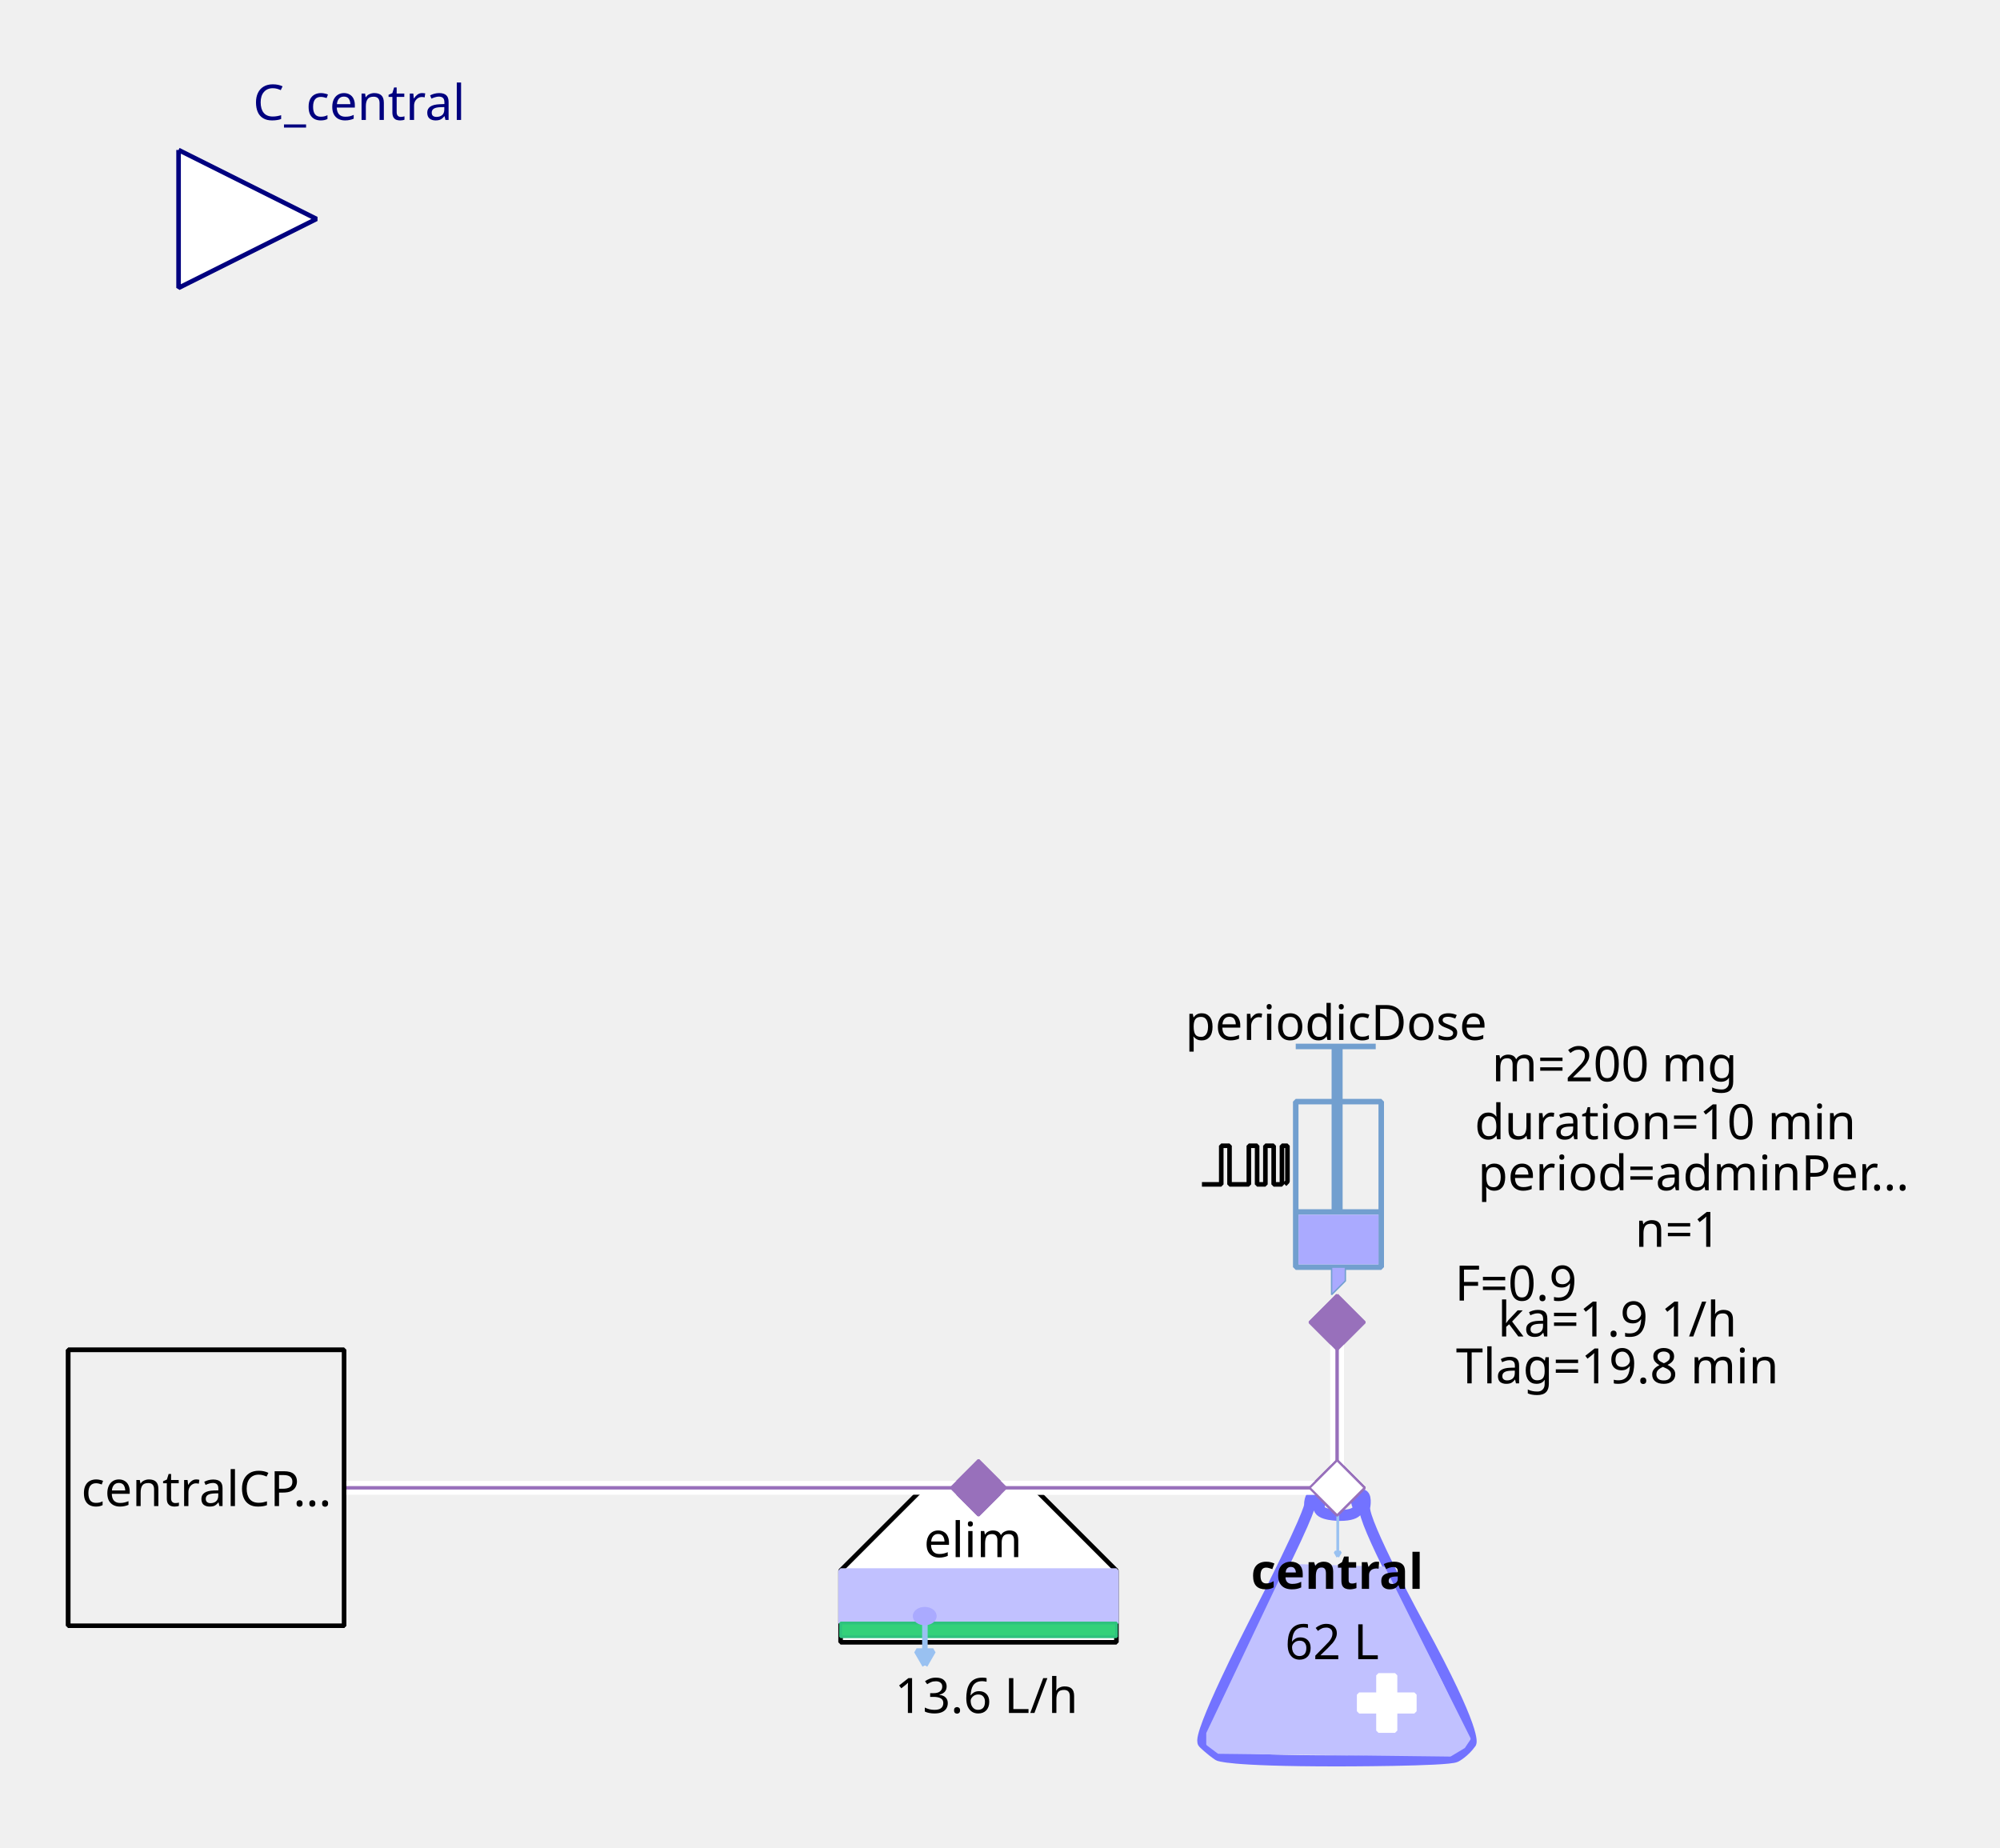
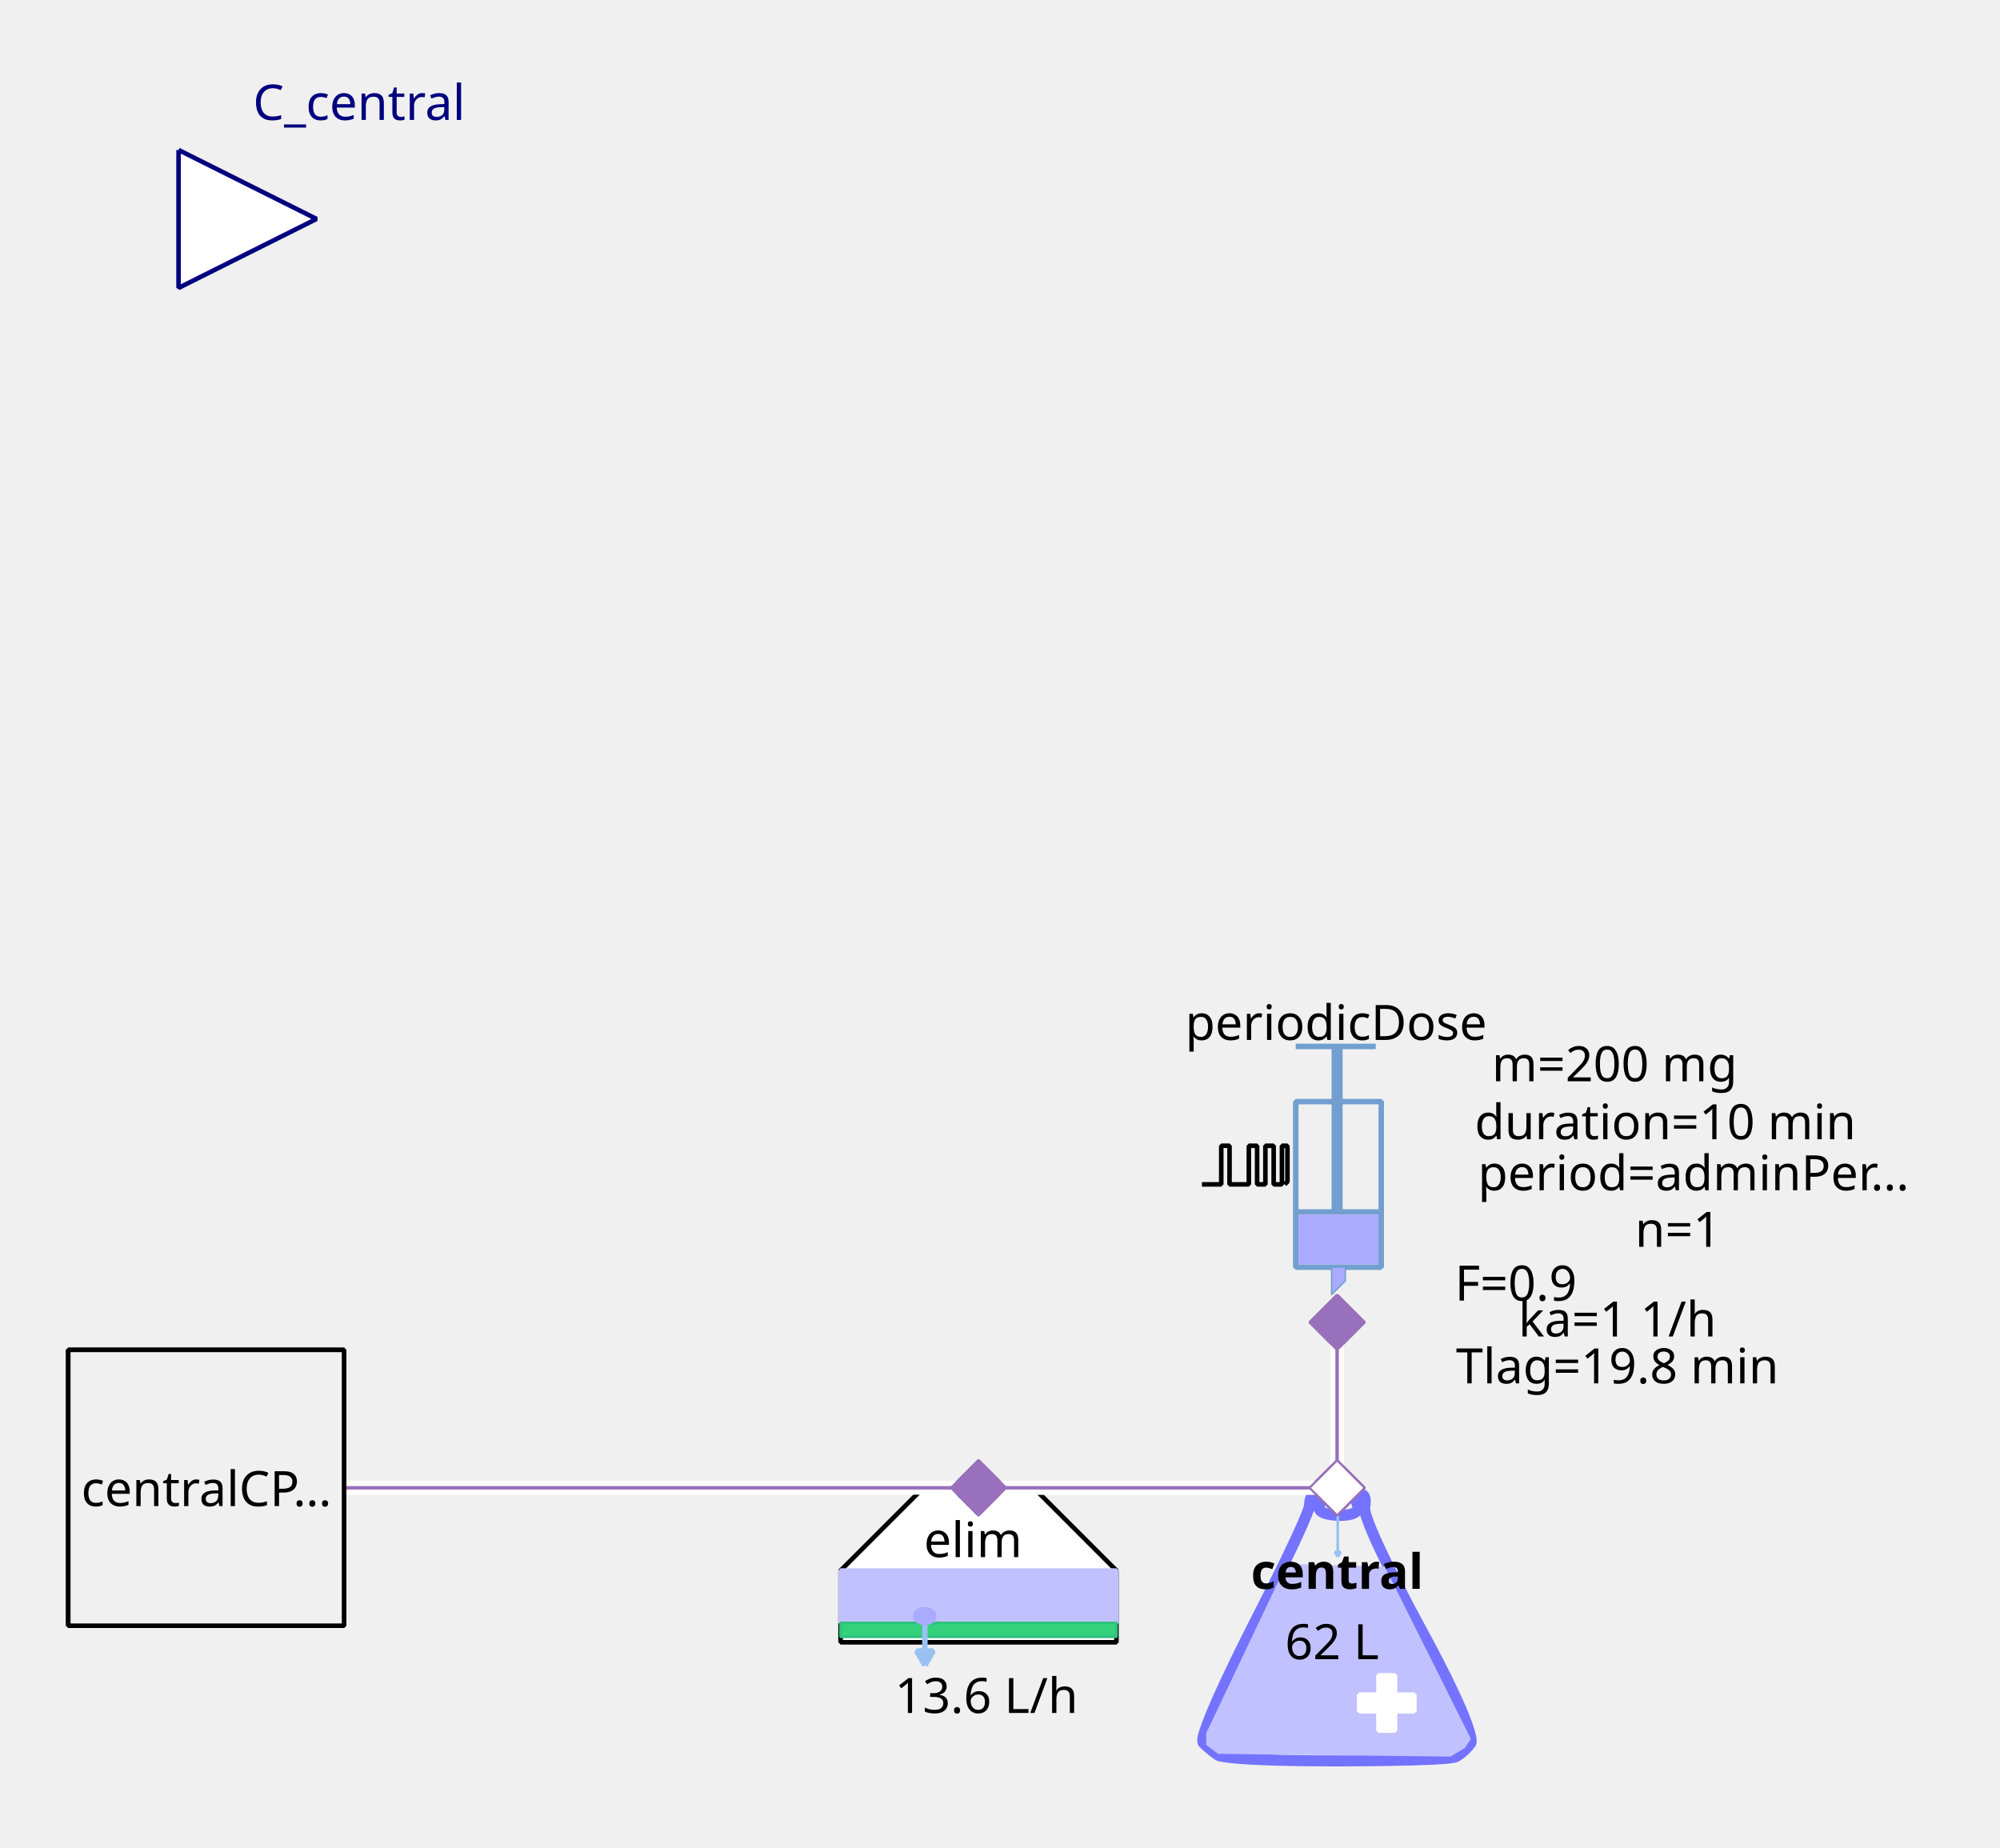
<svg xmlns="http://www.w3.org/2000/svg" width="115.711mm" height="106.892mm" viewBox="0 0 328 303" version="1.2" baseProfile="tiny">
  <defs>
</defs>
  <g fill="none" stroke="black" stroke-width="1" fill-rule="evenodd" stroke-linecap="square" stroke-linejoin="bevel">
    <g fill="none" stroke="#7373ff" stroke-opacity="1" stroke-width="8" stroke-linecap="butt" stroke-linejoin="miter" stroke-miterlimit="1" transform="matrix(0.22619,0,0,-0.22619,219.06,266.619)" font-family="Sans" font-size="10" font-weight="400" font-style="normal">
      <path vector-effect="none" fill-rule="evenodd" d="M-19,87 C-19,87 -19,80 -60,0 C-60,0 -101,-80 -96,-85 C-96,-85 -91,-90 -85,-94 C-85,-94 -79,-98 1,-98 C1,-98 81,-98 87,-95 C87,-95 93,-92 98,-85 C98,-85 103,-78 61,-1 C61,-1 19,76 21,86 C21,86 23,96 18,95 C18,95 13,94 16,87 C16,87 19,80 3,80 C3,80 -13,80 -12,86 C-12,86 -11,92 -12,94 C-12,94 -13,96 -16,95 C-16,95 -19,94 -19,87 " />
    </g>
    <g fill="#c1c1ff" fill-opacity="1" stroke="#c1c1ff" stroke-opacity="1" stroke-width="1.75" stroke-linecap="butt" stroke-linejoin="miter" stroke-miterlimit="1" transform="matrix(0.22619,0,0,-0.22619,219.06,272.5)" font-family="Sans" font-size="10" font-weight="400" font-style="normal">
      <path vector-effect="none" fill-rule="evenodd" d="M-35,70 L-93,-52 L-93,-60 L-85,-66 L83,-68 L93,-62 L97,-56 L35,68 L-35,70" />
    </g>
    <g fill="#ffffff" fill-opacity="1" stroke="#ffffff" stroke-opacity="1" stroke-width="1" stroke-linecap="butt" stroke-linejoin="miter" stroke-miterlimit="1" transform="matrix(0.22619,0,0,0.22619,227.429,279.286)" font-family="Sans" font-size="10" font-weight="400" font-style="normal">
      <rect vector-effect="non-scaling-stroke" x="-6" y="-20" width="12" height="40" />
    </g>
    <g fill="#ffffff" fill-opacity="1" stroke="#ffffff" stroke-opacity="1" stroke-width="1" stroke-linecap="butt" stroke-linejoin="miter" stroke-miterlimit="1" transform="matrix(0,0.22619,-0.22619,0,227.429,279.286)" font-family="Sans" font-size="10" font-weight="400" font-style="normal">
      <rect vector-effect="non-scaling-stroke" x="-6" y="-20" width="12" height="40" />
    </g>
    <g fill="none" stroke="#99c1f1" stroke-opacity="1" stroke-width="2" stroke-linecap="butt" stroke-linejoin="miter" stroke-miterlimit="1" transform="matrix(0.22619,0,0,-0.22619,219.392,251.697)" font-family="Sans" font-size="10" font-weight="400" font-style="normal">
      <path vector-effect="none" fill-rule="evenodd" d="M0,16 L0,-16" />
    </g>
    <g fill="#99c1f1" fill-opacity="1" stroke="#99c1f1" stroke-opacity="1" stroke-width="2" stroke-linecap="butt" stroke-linejoin="miter" stroke-miterlimit="1" transform="matrix(0.22619,0,0,-0.22619,219.392,251.697)" font-family="Sans" font-size="10" font-weight="400" font-style="normal">
      <path vector-effect="none" fill-rule="evenodd" d="M0,-16 L2,-12.536 L-2,-12.536 L0,-16" />
    </g>
    <g fill="none" stroke="#000000" stroke-opacity="1" stroke-width="1" stroke-linecap="butt" stroke-linejoin="miter" stroke-miterlimit="1" transform="matrix(1,0,0,1,219.286,257.571)" font-family="Noto Sans" font-size="8" font-weight="700" font-style="normal">
      <text fill="#000000" fill-opacity="1" stroke="none" xml:space="preserve" x="-14.141" y="3" font-family="Noto Sans" font-size="8" font-weight="700" font-style="normal">central</text>
    </g>
    <g fill="none" stroke="#000000" stroke-opacity="1" stroke-width="1" stroke-linecap="butt" stroke-linejoin="miter" stroke-miterlimit="1" transform="matrix(1,0,0,1,219.06,269.107)" font-family="Noto Sans" font-size="8" font-weight="400" font-style="normal">
      <text fill="#000000" fill-opacity="1" stroke="none" xml:space="preserve" x="-0.606" y="3" font-family="Noto Sans" font-size="8" font-weight="400" font-style="normal" text-anchor="middle">62 L</text>
    </g>
    <g fill="#ffffff" fill-opacity="1" stroke="#9870bb" stroke-opacity="1" stroke-width="8" stroke-linecap="butt" stroke-linejoin="miter" stroke-miterlimit="1" transform="matrix(0.0452381,0,0,-0.0452381,219.286,244)" font-family="Sans" font-size="10" font-weight="400" font-style="normal">
      <path vector-effect="none" fill-rule="evenodd" d="M-100,0 L0,100 L100,0 L0,-100 L-100,0" />
    </g>
    <g fill="#ffffff" fill-opacity="1" stroke="#000000" stroke-opacity="1" stroke-width="1" stroke-linecap="butt" stroke-linejoin="miter" stroke-miterlimit="1" transform="matrix(0.22619,0,0,-0.22619,160.476,266.619)" font-family="Sans" font-size="10" font-weight="400" font-style="normal">
      <path vector-effect="non-scaling-stroke" fill-rule="evenodd" d="M-40,100 L40,100 L100,40 L100,-12 L80,-12 L-76,-12 L-100,-12 L-100,40 L-100,40 L-40,100" />
    </g>
    <g fill="none" stroke="#000000" stroke-opacity="1" stroke-width="1" stroke-linecap="butt" stroke-linejoin="miter" stroke-miterlimit="1" transform="matrix(1,0,0,1,159.571,252.369)" font-family="Noto Sans" font-size="8" font-weight="400" font-style="normal">
      <text fill="#000000" fill-opacity="1" stroke="none" xml:space="preserve" x="-8.047" y="3" font-family="Noto Sans" font-size="8" font-weight="400" font-style="normal">elim</text>
    </g>
    <g fill="#c1c1ff" fill-opacity="1" stroke="#c1c1ff" stroke-opacity="1" stroke-width="1" stroke-linecap="butt" stroke-linejoin="miter" stroke-miterlimit="1" transform="matrix(0.22619,0,0,0.22619,160.476,261.869)" font-family="Sans" font-size="10" font-weight="400" font-style="normal">
      <rect vector-effect="non-scaling-stroke" x="-100" y="-19" width="200" height="38" />
    </g>
    <g fill="#33d17a" fill-opacity="1" stroke="#2ec27e" stroke-opacity="1" stroke-width="2" stroke-linecap="butt" stroke-linejoin="miter" stroke-miterlimit="1" transform="matrix(0.22619,0,0,0.22619,160.476,267.298)" font-family="Sans" font-size="10" font-weight="400" font-style="normal">
      <rect x="-100" y="-5" width="200" height="10" />
    </g>
    <g fill="none" stroke="#99c1f1" stroke-opacity="1" stroke-width="4" stroke-linecap="butt" stroke-linejoin="miter" stroke-miterlimit="1" transform="matrix(0.22619,0,0,-0.22619,151.683,269.496)" font-family="Sans" font-size="10" font-weight="400" font-style="normal">
      <path vector-effect="none" fill-rule="evenodd" d="M0,16 L0,-16" />
    </g>
    <g fill="#99c1f1" fill-opacity="1" stroke="#99c1f1" stroke-opacity="1" stroke-width="4" stroke-linecap="butt" stroke-linejoin="miter" stroke-miterlimit="1" transform="matrix(0.22619,0,0,-0.22619,151.683,269.496)" font-family="Sans" font-size="10" font-weight="400" font-style="normal">
      <path vector-effect="none" fill-rule="evenodd" d="M0,-16 L6,-5.608 L-6,-5.608 L0,-16" />
    </g>
    <g fill="#aaaaff" fill-opacity="1" stroke="#aaaaff" stroke-opacity="1" stroke-width="1" stroke-linecap="butt" stroke-linejoin="miter" stroke-miterlimit="1" transform="matrix(0.22619,0,0,-0.22619,151.655,265.036)" font-family="Sans" font-size="10" font-weight="400" font-style="normal">
      <path vector-effect="non-scaling-stroke" fill-rule="evenodd" d="M7,0 C7,-2.761 3.866,-5 0,-5 C-3.866,-5 -7,-2.761 -7,0 C-7,2.761 -3.866,5 0,5 C3.866,5 7,2.761 7,0 " />
    </g>
    <g fill="none" stroke="#000000" stroke-opacity="1" stroke-width="1" stroke-linecap="butt" stroke-linejoin="miter" stroke-miterlimit="1" transform="matrix(1,0,0,1,161.155,277.929)" font-family="Noto Sans" font-size="8" font-weight="400" font-style="normal">
      <text fill="#000000" fill-opacity="1" stroke="none" xml:space="preserve" x="0.613" y="3" font-family="Noto Sans" font-size="8" font-weight="400" font-style="normal" text-anchor="middle">13.6 L/h</text>
    </g>
    <g fill="#9870bb" fill-opacity="1" stroke="#9870bb" stroke-opacity="1" stroke-width="8" stroke-linecap="butt" stroke-linejoin="miter" stroke-miterlimit="1" transform="matrix(0.0452381,0,0,-0.0452381,160.476,244)" font-family="Sans" font-size="10" font-weight="400" font-style="normal">
      <path vector-effect="none" fill-rule="evenodd" d="M-100,0 L0,100 L100,0 L0,-100 L-100,0" />
    </g>
    <g fill="none" stroke="#729fcf" stroke-opacity="1" stroke-width="4" stroke-linecap="butt" stroke-linejoin="miter" stroke-miterlimit="1" transform="matrix(0.22619,0,0,0.22619,215.214,195.595)" font-family="Sans" font-size="10" font-weight="400" font-style="normal">
      <rect x="-12" y="-66" width="62" height="120" />
    </g>
    <g fill="none" stroke="#729fcf" stroke-opacity="1" stroke-width="8" stroke-linecap="butt" stroke-linejoin="miter" stroke-miterlimit="1" transform="matrix(0.22619,0,0,-0.22619,219.286,176.369)" font-family="Sans" font-size="10" font-weight="400" font-style="normal">
      <path vector-effect="none" fill-rule="evenodd" d="M0,21 L0,-99" />
    </g>
    <g fill="none" stroke="#729fcf" stroke-opacity="1" stroke-width="4" stroke-linecap="butt" stroke-linejoin="miter" stroke-miterlimit="1" transform="matrix(0.22619,0,0,-0.22619,219.06,171.619)" font-family="Sans" font-size="10" font-weight="400" font-style="normal">
      <path vector-effect="none" fill-rule="evenodd" d="M-29,0 L29,0" />
    </g>
    <g fill="none" stroke="#729fcf" stroke-opacity="1" stroke-width="4" stroke-linecap="butt" stroke-linejoin="miter" stroke-miterlimit="1" transform="matrix(0.22619,0,0,-0.22619,219.512,198.762)" font-family="Sans" font-size="10" font-weight="400" font-style="normal">
      <path vector-effect="none" fill-rule="evenodd" d="M-31,0 L31,0" />
    </g>
    <g fill="#aaaaff" fill-opacity="1" stroke="none" transform="matrix(0.22619,0,0,0.22619,219.512,203.286)" font-family="Sans" font-size="10" font-weight="400" font-style="normal">
      <rect vector-effect="non-scaling-stroke" x="-29" y="-18" width="58" height="36" />
    </g>
    <g fill="none" stroke="#000000" stroke-opacity="1" stroke-width="1" stroke-linecap="butt" stroke-linejoin="miter" stroke-miterlimit="1" transform="matrix(1,0,0,1,219.06,167.548)" font-family="Noto Sans" font-size="8" font-weight="400" font-style="normal">
      <text fill="#000000" fill-opacity="1" stroke="none" xml:space="preserve" x="-24.688" y="3" font-family="Noto Sans" font-size="8" font-weight="400" font-style="normal">periodicDose</text>
    </g>
    <g fill="#aaaaff" fill-opacity="1" stroke="#729fcf" stroke-opacity="1" stroke-width="1" stroke-linecap="butt" stroke-linejoin="miter" stroke-miterlimit="1" transform="matrix(0.22619,0,0,-0.22619,218.833,210.071)" font-family="Sans" font-size="10" font-weight="400" font-style="normal">
      <path vector-effect="none" fill-rule="evenodd" d="M-2,10 L-2,-10 L8,0 L8,10 L-2,10" />
    </g>
    <g fill="none" stroke="#000000" stroke-opacity="1" stroke-width="1" stroke-linecap="butt" stroke-linejoin="miter" stroke-miterlimit="1" transform="matrix(1,0,0,1,277.869,174.333)" font-family="Noto Sans" font-size="8" font-weight="400" font-style="normal">
      <text fill="#000000" fill-opacity="1" stroke="none" xml:space="preserve" x="-13.073" y="3" font-family="Noto Sans" font-size="8" font-weight="400" font-style="normal" text-anchor="middle">m=200 mg</text>
    </g>
    <g fill="none" stroke="#000000" stroke-opacity="1" stroke-width="1" stroke-linecap="butt" stroke-linejoin="miter" stroke-miterlimit="1" transform="matrix(1,0,0,1,278.774,192.202)" font-family="Noto Sans" font-size="8" font-weight="400" font-style="normal">
      <text fill="#000000" fill-opacity="1" stroke="none" xml:space="preserve" x="-36.406" y="3" font-family="Noto Sans" font-size="8" font-weight="400" font-style="normal">period=adminPer…</text>
    </g>
    <g fill="none" stroke="#000000" stroke-opacity="1" stroke-width="1" stroke-linecap="butt" stroke-linejoin="miter" stroke-miterlimit="1" transform="matrix(1,0,0,1,277.869,183.833)" font-family="Noto Sans" font-size="8" font-weight="400" font-style="normal">
      <text fill="#000000" fill-opacity="1" stroke="none" xml:space="preserve" x="-4.753" y="3" font-family="Noto Sans" font-size="8" font-weight="400" font-style="normal" text-anchor="middle">duration=10 min</text>
    </g>
    <g fill="none" stroke="#000000" stroke-opacity="1" stroke-width="1" stroke-linecap="butt" stroke-linejoin="miter" stroke-miterlimit="1" transform="matrix(1,0,0,1,278.548,201.476)" font-family="Noto Sans" font-size="8" font-weight="400" font-style="normal">
      <text fill="#000000" fill-opacity="1" stroke="none" xml:space="preserve" x="-3.361" y="3" font-family="Noto Sans" font-size="8" font-weight="400" font-style="normal" text-anchor="middle">n=1</text>
    </g>
    <g fill="none" stroke="#000000" stroke-opacity="1" stroke-width="1" stroke-linecap="butt" stroke-linejoin="miter" stroke-miterlimit="1" transform="matrix(1,0,0,1,270.179,210.298)" font-family="Noto Sans" font-size="8" font-weight="400" font-style="normal">
      <text fill="#000000" fill-opacity="1" stroke="none" xml:space="preserve" x="-21.572" y="3" font-family="Noto Sans" font-size="8" font-weight="400" font-style="normal" text-anchor="middle">F=0.9</text>
    </g>
    <g fill="none" stroke="#000000" stroke-opacity="1" stroke-width="1" stroke-linecap="butt" stroke-linejoin="miter" stroke-miterlimit="1" transform="matrix(0.22619,0,0,-0.22619,204.131,191.118)" font-family="Sans" font-size="10" font-weight="400" font-style="normal">
      <path vector-effect="non-scaling-stroke" fill-rule="evenodd" d="M-31,-13.793 L-17,-13.793 L-17,14.207 L-11,14.207 L-11,-13.793 L3,-13.793 L3,14.207 L9,14.207 L9,-13.793 L15,-13.793 L15,14.207 L21,14.207 L21,-13.793 L27,-13.793 L27,14.207 L31,14.207 L31,-11.793 L29,-13.793" />
    </g>
    <g fill="none" stroke="#000000" stroke-opacity="1" stroke-width="1" stroke-linecap="butt" stroke-linejoin="miter" stroke-miterlimit="1" transform="matrix(1,0,0,1,270.179,216.179)" font-family="Noto Sans" font-size="8" font-weight="400" font-style="normal">
-       <text fill="#000000" fill-opacity="1" stroke="none" xml:space="preserve" x="-4.932" y="3" font-family="Noto Sans" font-size="8" font-weight="400" font-style="normal" text-anchor="middle">ka=1.9 1/h</text>
+       <text fill="#000000" fill-opacity="1" stroke="none" xml:space="preserve" x="-4.932" y="3" font-family="Noto Sans" font-size="8" font-weight="400" font-style="normal" text-anchor="middle">ka=1 1/h</text>
    </g>
    <g fill="none" stroke="#000000" stroke-opacity="1" stroke-width="1" stroke-linecap="butt" stroke-linejoin="miter" stroke-miterlimit="1" transform="matrix(1,0,0,1,270.179,223.869)" font-family="Noto Sans" font-size="8" font-weight="400" font-style="normal">
      <text fill="#000000" fill-opacity="1" stroke="none" xml:space="preserve" x="-4.932" y="3" font-family="Noto Sans" font-size="8" font-weight="400" font-style="normal" text-anchor="middle">Tlag=19.8 min</text>
    </g>
    <g fill="#9870bb" fill-opacity="1" stroke="#9870bb" stroke-opacity="1" stroke-width="8" stroke-linecap="butt" stroke-linejoin="miter" stroke-miterlimit="1" transform="matrix(0,0.0452381,0.0452381,0,219.286,216.857)" font-family="Sans" font-size="10" font-weight="400" font-style="normal">
      <path vector-effect="none" fill-rule="evenodd" d="M-100,0 L0,100 L100,0 L0,-100 L-100,0" />
    </g>
    <g fill="#ffffff" fill-opacity="1" stroke="#00007f" stroke-opacity="1" stroke-width="1" stroke-linecap="butt" stroke-linejoin="miter" stroke-miterlimit="1" transform="matrix(0.22619,0,0,-0.22619,51.9048,35.9048)" font-family="Sans" font-size="10" font-weight="400" font-style="normal">
      <path vector-effect="non-scaling-stroke" fill-rule="evenodd" d="M-100,50 L0,0 L-100,-50 L-100,50" />
    </g>
    <g fill="none" stroke="#00007f" stroke-opacity="1" stroke-width="1" stroke-linecap="butt" stroke-linejoin="miter" stroke-miterlimit="1" transform="matrix(1,0,0,1,51.9048,-2.54762)" font-family="Noto Sans" font-size="8.078" font-weight="400" font-style="normal">
      <text fill="#00007f" fill-opacity="1" stroke="none" xml:space="preserve" x="-10.422" y="22.219" font-family="Noto Sans" font-size="8.078" font-weight="400" font-style="normal">C_central</text>
    </g>
    <g fill="#f0f0f0" fill-opacity="1" stroke="#000000" stroke-opacity="1" stroke-width="1" stroke-linecap="butt" stroke-linejoin="miter" stroke-miterlimit="1" transform="matrix(0.22619,0,0,-0.22619,33.8095,244)" font-family="Sans" font-size="10" font-weight="400" font-style="normal">
      <rect vector-effect="non-scaling-stroke" x="-100" y="-100" width="200" height="200" />
    </g>
    <g fill="none" stroke="#000000" stroke-opacity="1" stroke-width="1" stroke-linecap="butt" stroke-linejoin="miter" stroke-miterlimit="1" transform="matrix(1,0,0,1,33.8095,244)" font-family="Noto Sans" font-size="8" font-weight="400" font-style="normal">
      <text fill="#000000" fill-opacity="1" stroke="none" xml:space="preserve" x="-20.484" y="3" font-family="Noto Sans" font-size="8" font-weight="400" font-style="normal">centralCP…</text>
    </g>
    <g fill="#ffffff" fill-opacity="1" stroke="none" transform="matrix(2.2619,0,0,-2.2619,260,244)" font-family="Sans" font-size="10" font-weight="400" font-style="normal">
      <path vector-effect="none" fill-rule="nonzero" d="M-18,0.5 L-44,0.5 L-44.5,0.5 L-44.5,-0.5 L-44,-0.5 L-18,-0.5 L-17.5,-0.5 L-17.5,0.5 L-18,0.5" />
    </g>
    <g fill="none" stroke="#9870bb" stroke-opacity="1" stroke-width="0.25" stroke-linecap="butt" stroke-linejoin="miter" stroke-miterlimit="1" transform="matrix(2.2619,0,0,-2.2619,260,244)" font-family="Sans" font-size="10" font-weight="400" font-style="normal">
      <path vector-effect="none" fill-rule="evenodd" d="M-18,0 L-44,0" />
    </g>
    <g fill="#9870bb" fill-opacity="1" stroke="#9870bb" stroke-opacity="1" stroke-width="8" stroke-linecap="butt" stroke-linejoin="miter" stroke-miterlimit="1" transform="matrix(0.0452381,0,0,-0.0452381,160.476,244)" font-family="Sans" font-size="10" font-weight="400" font-style="normal">
      <path vector-effect="none" fill-rule="evenodd" d="M-100,0 L0,100 L100,0 L0,-100 L-100,0" />
    </g>
    <g fill="#ffffff" fill-opacity="1" stroke="#9870bb" stroke-opacity="1" stroke-width="8" stroke-linecap="butt" stroke-linejoin="miter" stroke-miterlimit="1" transform="matrix(0.0452381,0,0,-0.0452381,219.286,244)" font-family="Sans" font-size="10" font-weight="400" font-style="normal">
      <path vector-effect="none" fill-rule="evenodd" d="M-100,0 L0,100 L100,0 L0,-100 L-100,0" />
    </g>
    <g fill="#ffffff" fill-opacity="1" stroke="none" transform="matrix(2.2619,0,0,-2.2619,260,244)" font-family="Sans" font-size="10" font-weight="400" font-style="normal">
      <path vector-effect="none" fill-rule="nonzero" d="M-18.5,12 L-18.5,0 L-18.5,-0.5 L-17.5,-0.5 L-17.5,0 L-17.5,12 L-17.5,12.5 L-18.5,12.5 L-18.5,12" />
    </g>
    <g fill="none" stroke="#9870bb" stroke-opacity="1" stroke-width="0.25" stroke-linecap="butt" stroke-linejoin="miter" stroke-miterlimit="1" transform="matrix(2.2619,0,0,-2.2619,260,244)" font-family="Sans" font-size="10" font-weight="400" font-style="normal">
      <path vector-effect="none" fill-rule="evenodd" d="M-18,12 L-18,0" />
    </g>
    <g fill="#9870bb" fill-opacity="1" stroke="#9870bb" stroke-opacity="1" stroke-width="8" stroke-linecap="butt" stroke-linejoin="miter" stroke-miterlimit="1" transform="matrix(0,0.0452381,0.0452381,0,219.286,216.857)" font-family="Sans" font-size="10" font-weight="400" font-style="normal">
      <path vector-effect="none" fill-rule="evenodd" d="M-100,0 L0,100 L100,0 L0,-100 L-100,0" />
    </g>
    <g fill="#ffffff" fill-opacity="1" stroke="#9870bb" stroke-opacity="1" stroke-width="8" stroke-linecap="butt" stroke-linejoin="miter" stroke-miterlimit="1" transform="matrix(0.0452381,0,0,-0.0452381,219.286,244)" font-family="Sans" font-size="10" font-weight="400" font-style="normal">
      <path vector-effect="none" fill-rule="evenodd" d="M-100,0 L0,100 L100,0 L0,-100 L-100,0" />
    </g>
    <g fill="#ffffff" fill-opacity="1" stroke="none" transform="matrix(2.2619,0,0,-2.2619,260,244)" font-family="Sans" font-size="10" font-weight="400" font-style="normal">
      <path vector-effect="none" fill-rule="nonzero" d="M-18,0.5 L-100,0.5 L-100.5,0.5 L-100.5,-0.5 L-100,-0.5 L-18,-0.5 L-17.5,-0.5 L-17.5,0.5 L-18,0.5" />
    </g>
    <g fill="none" stroke="#9870bb" stroke-opacity="1" stroke-width="0.25" stroke-linecap="butt" stroke-linejoin="miter" stroke-miterlimit="1" transform="matrix(2.2619,0,0,-2.2619,260,244)" font-family="Sans" font-size="10" font-weight="400" font-style="normal">
      <path vector-effect="none" fill-rule="evenodd" d="M-18,0 L-100,0" />
    </g>
    <g fill="#f0f0f0" fill-opacity="1" stroke="#000000" stroke-opacity="1" stroke-width="1" stroke-linecap="butt" stroke-linejoin="miter" stroke-miterlimit="1" transform="matrix(0.22619,0,0,-0.22619,33.8095,244)" font-family="Sans" font-size="10" font-weight="400" font-style="normal">
      <rect vector-effect="non-scaling-stroke" x="-100" y="-100" width="200" height="200" />
    </g>
    <g fill="none" stroke="#000000" stroke-opacity="1" stroke-width="1" stroke-linecap="butt" stroke-linejoin="miter" stroke-miterlimit="1" transform="matrix(1,0,0,1,33.8095,244)" font-family="Noto Sans" font-size="8" font-weight="400" font-style="normal">
      <text fill="#000000" fill-opacity="1" stroke="none" xml:space="preserve" x="-20.484" y="3" font-family="Noto Sans" font-size="8" font-weight="400" font-style="normal">centralCP…</text>
    </g>
    <g fill="#9870bb" fill-opacity="1" stroke="#9870bb" stroke-opacity="1" stroke-width="8" stroke-linecap="butt" stroke-linejoin="miter" stroke-miterlimit="1" transform="matrix(0.0452381,0,0,-0.0452381,160.476,244)" font-family="Sans" font-size="10" font-weight="400" font-style="normal">
      <path vector-effect="none" fill-rule="evenodd" d="M-100,0 L0,100 L100,0 L0,-100 L-100,0" />
    </g>
    <g fill="#ffffff" fill-opacity="1" stroke="#9870bb" stroke-opacity="1" stroke-width="8" stroke-linecap="butt" stroke-linejoin="miter" stroke-miterlimit="1" transform="matrix(0.0452381,0,0,-0.0452381,219.286,244)" font-family="Sans" font-size="10" font-weight="400" font-style="normal">
      <path vector-effect="none" fill-rule="evenodd" d="M-100,0 L0,100 L100,0 L0,-100 L-100,0" />
    </g>
    <g fill="none" stroke="#000000" stroke-opacity="0" stroke-width="2" stroke-linecap="square" stroke-linejoin="bevel" transform="matrix(2.2619,0,0,-2.2619,219.286,266.619)" font-family="Sans" font-size="10" font-weight="400" font-style="normal">
      <polyline fill="none" vector-effect="non-scaling-stroke" points="-1,0 1,0 " />
      <polyline fill="none" vector-effect="non-scaling-stroke" points="0,-1 0,1 " />
    </g>
    <g fill="none" stroke="#000000" stroke-opacity="0" stroke-width="2" stroke-linecap="square" stroke-linejoin="bevel" transform="matrix(2.2619,0,0,-2.2619,160.476,266.619)" font-family="Sans" font-size="10" font-weight="400" font-style="normal">
      <polyline fill="none" vector-effect="non-scaling-stroke" points="-1,0 1,0 " />
      <polyline fill="none" vector-effect="non-scaling-stroke" points="0,-1 0,1 " />
    </g>
    <g fill="none" stroke="#000000" stroke-opacity="0" stroke-width="2" stroke-linecap="square" stroke-linejoin="bevel" transform="matrix(2.2619,0,0,-2.2619,219.286,194.238)" font-family="Sans" font-size="10" font-weight="400" font-style="normal">
      <polyline fill="none" vector-effect="non-scaling-stroke" points="-1,0 1,0 " />
      <polyline fill="none" vector-effect="non-scaling-stroke" points="0,-1 0,1 " />
    </g>
    <g fill="none" stroke="#000000" stroke-opacity="0" stroke-width="2" stroke-linecap="square" stroke-linejoin="bevel" transform="matrix(2.2619,0,0,-2.2619,51.9048,35.9048)" font-family="Sans" font-size="10" font-weight="400" font-style="normal">
      <polyline fill="none" vector-effect="non-scaling-stroke" points="-1,0 1,0 " />
      <polyline fill="none" vector-effect="non-scaling-stroke" points="0,-1 0,1 " />
    </g>
    <g fill="none" stroke="#000000" stroke-opacity="0" stroke-width="2" stroke-linecap="square" stroke-linejoin="bevel" transform="matrix(2.2619,0,0,-2.2619,33.8095,244)" font-family="Sans" font-size="10" font-weight="400" font-style="normal">
      <polyline fill="none" vector-effect="non-scaling-stroke" points="-1,0 1,0 " />
      <polyline fill="none" vector-effect="non-scaling-stroke" points="0,-1 0,1 " />
    </g>
  </g>
</svg>
